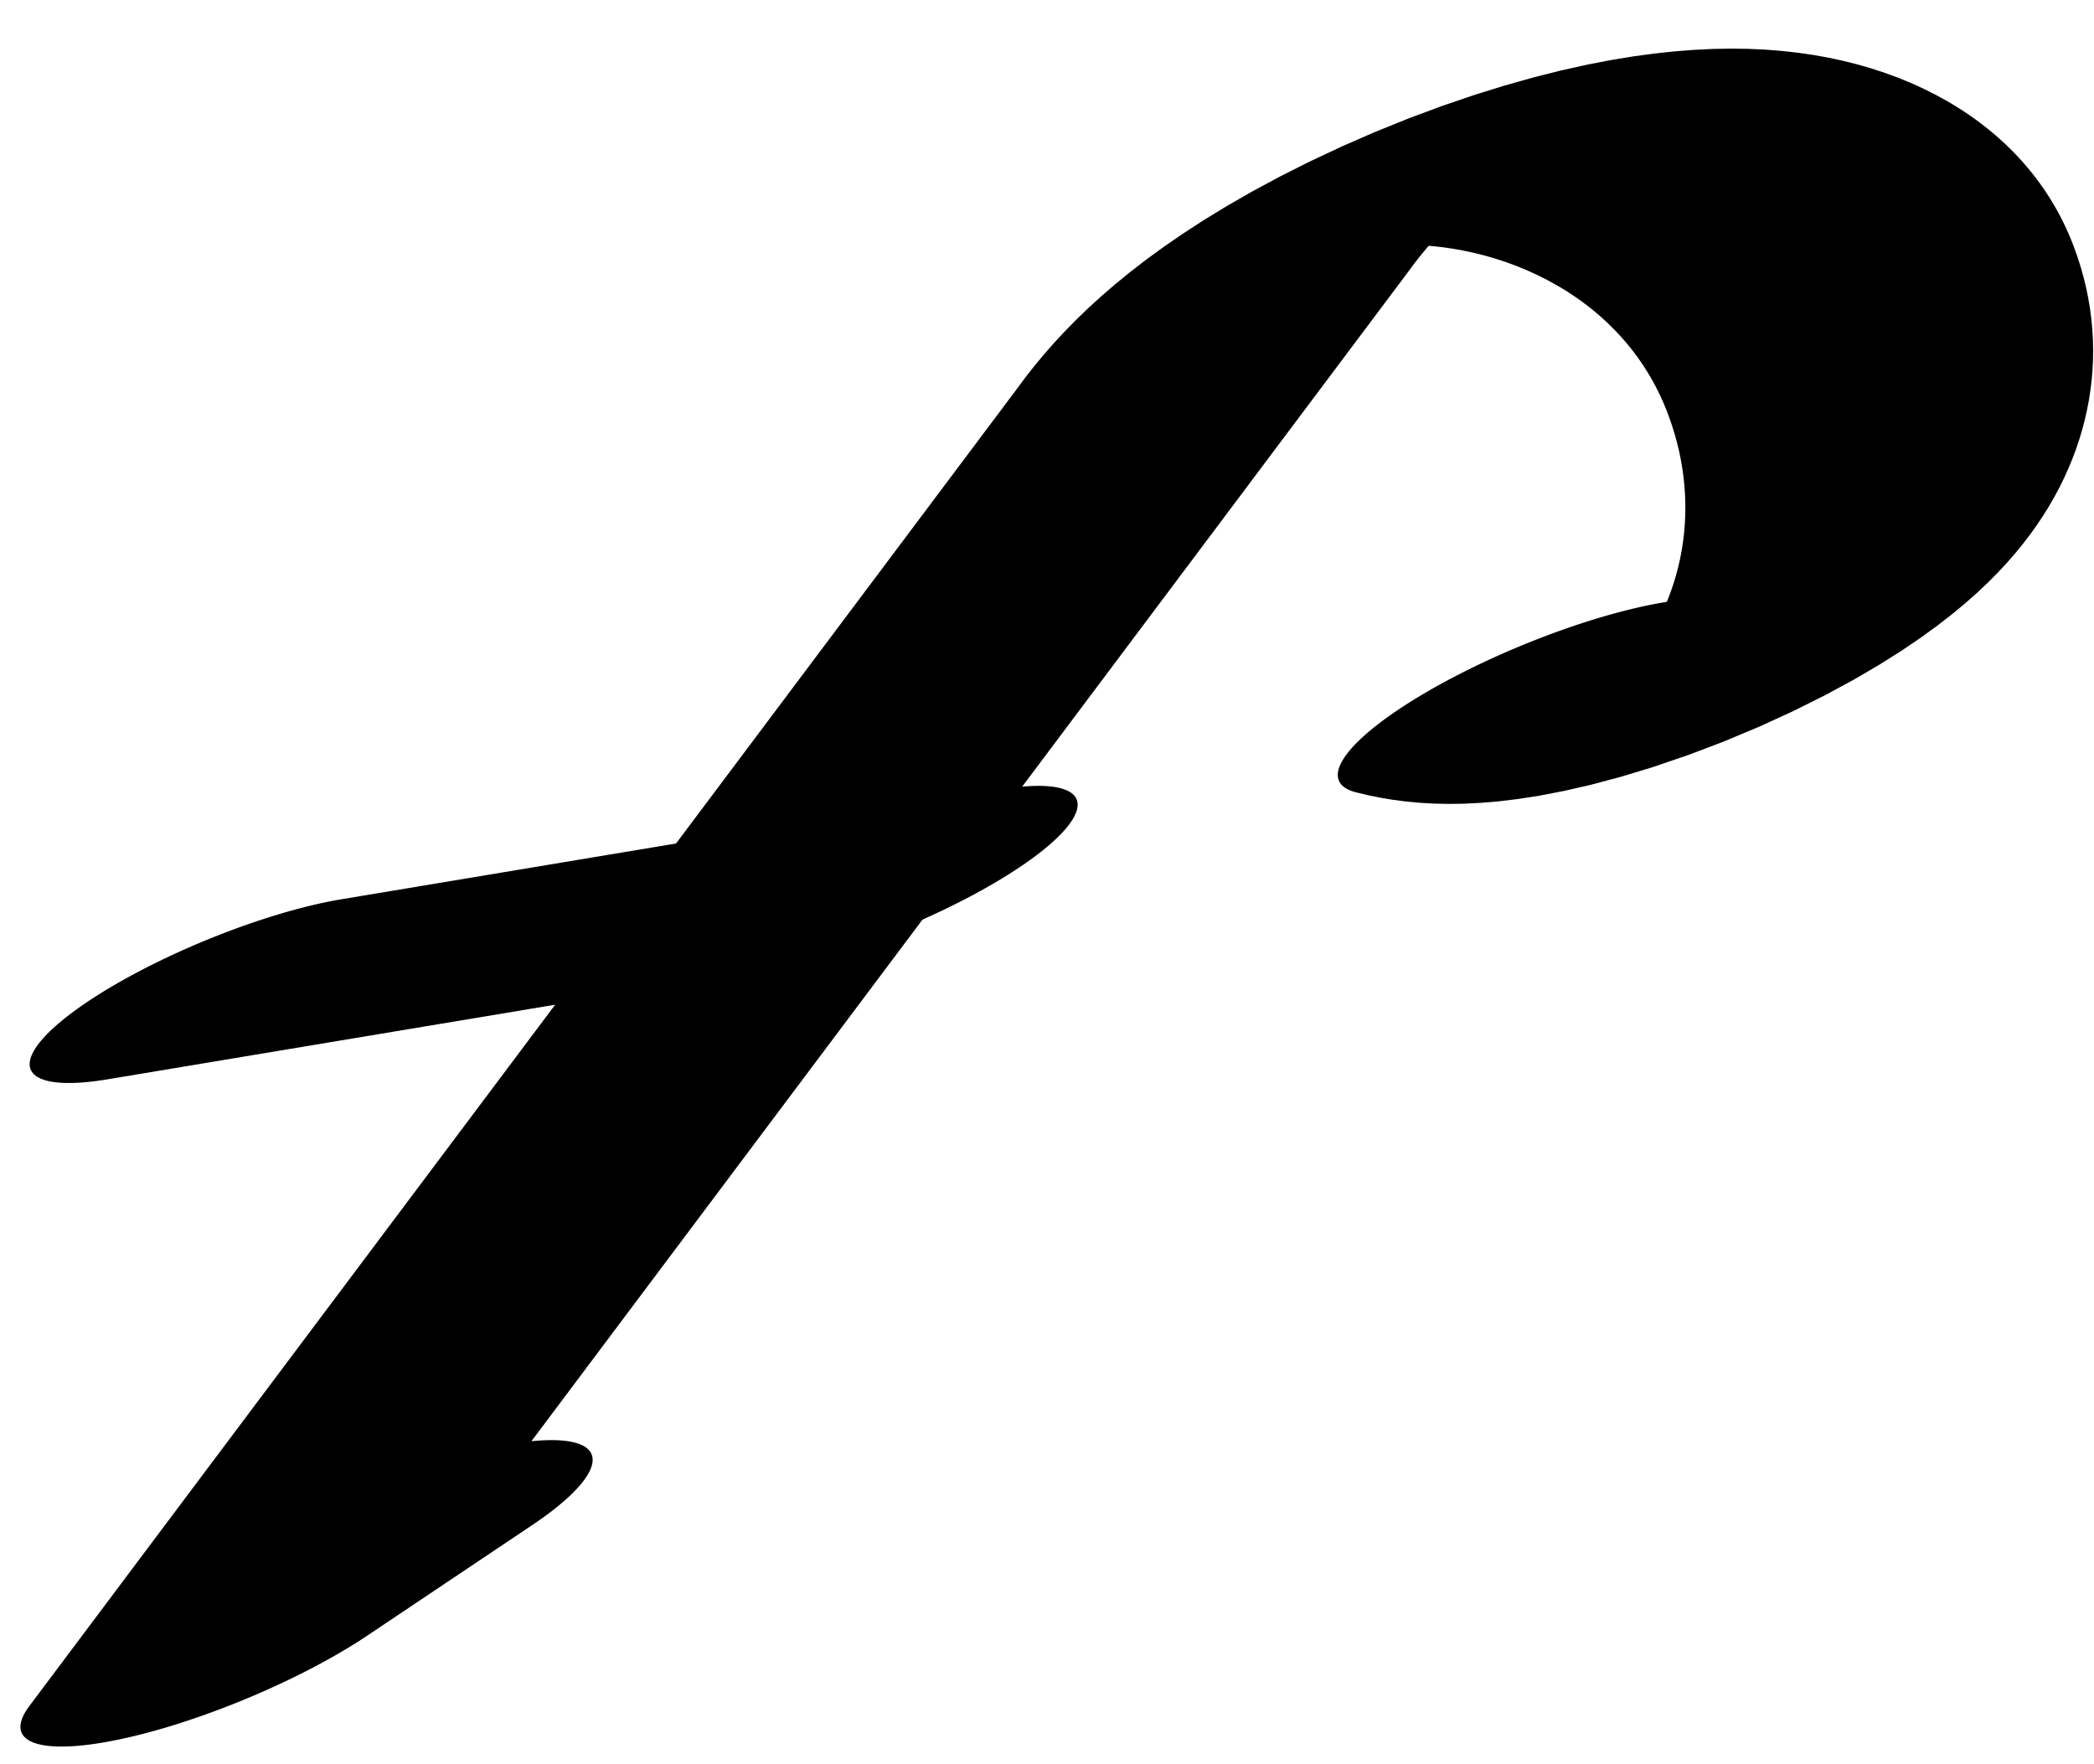
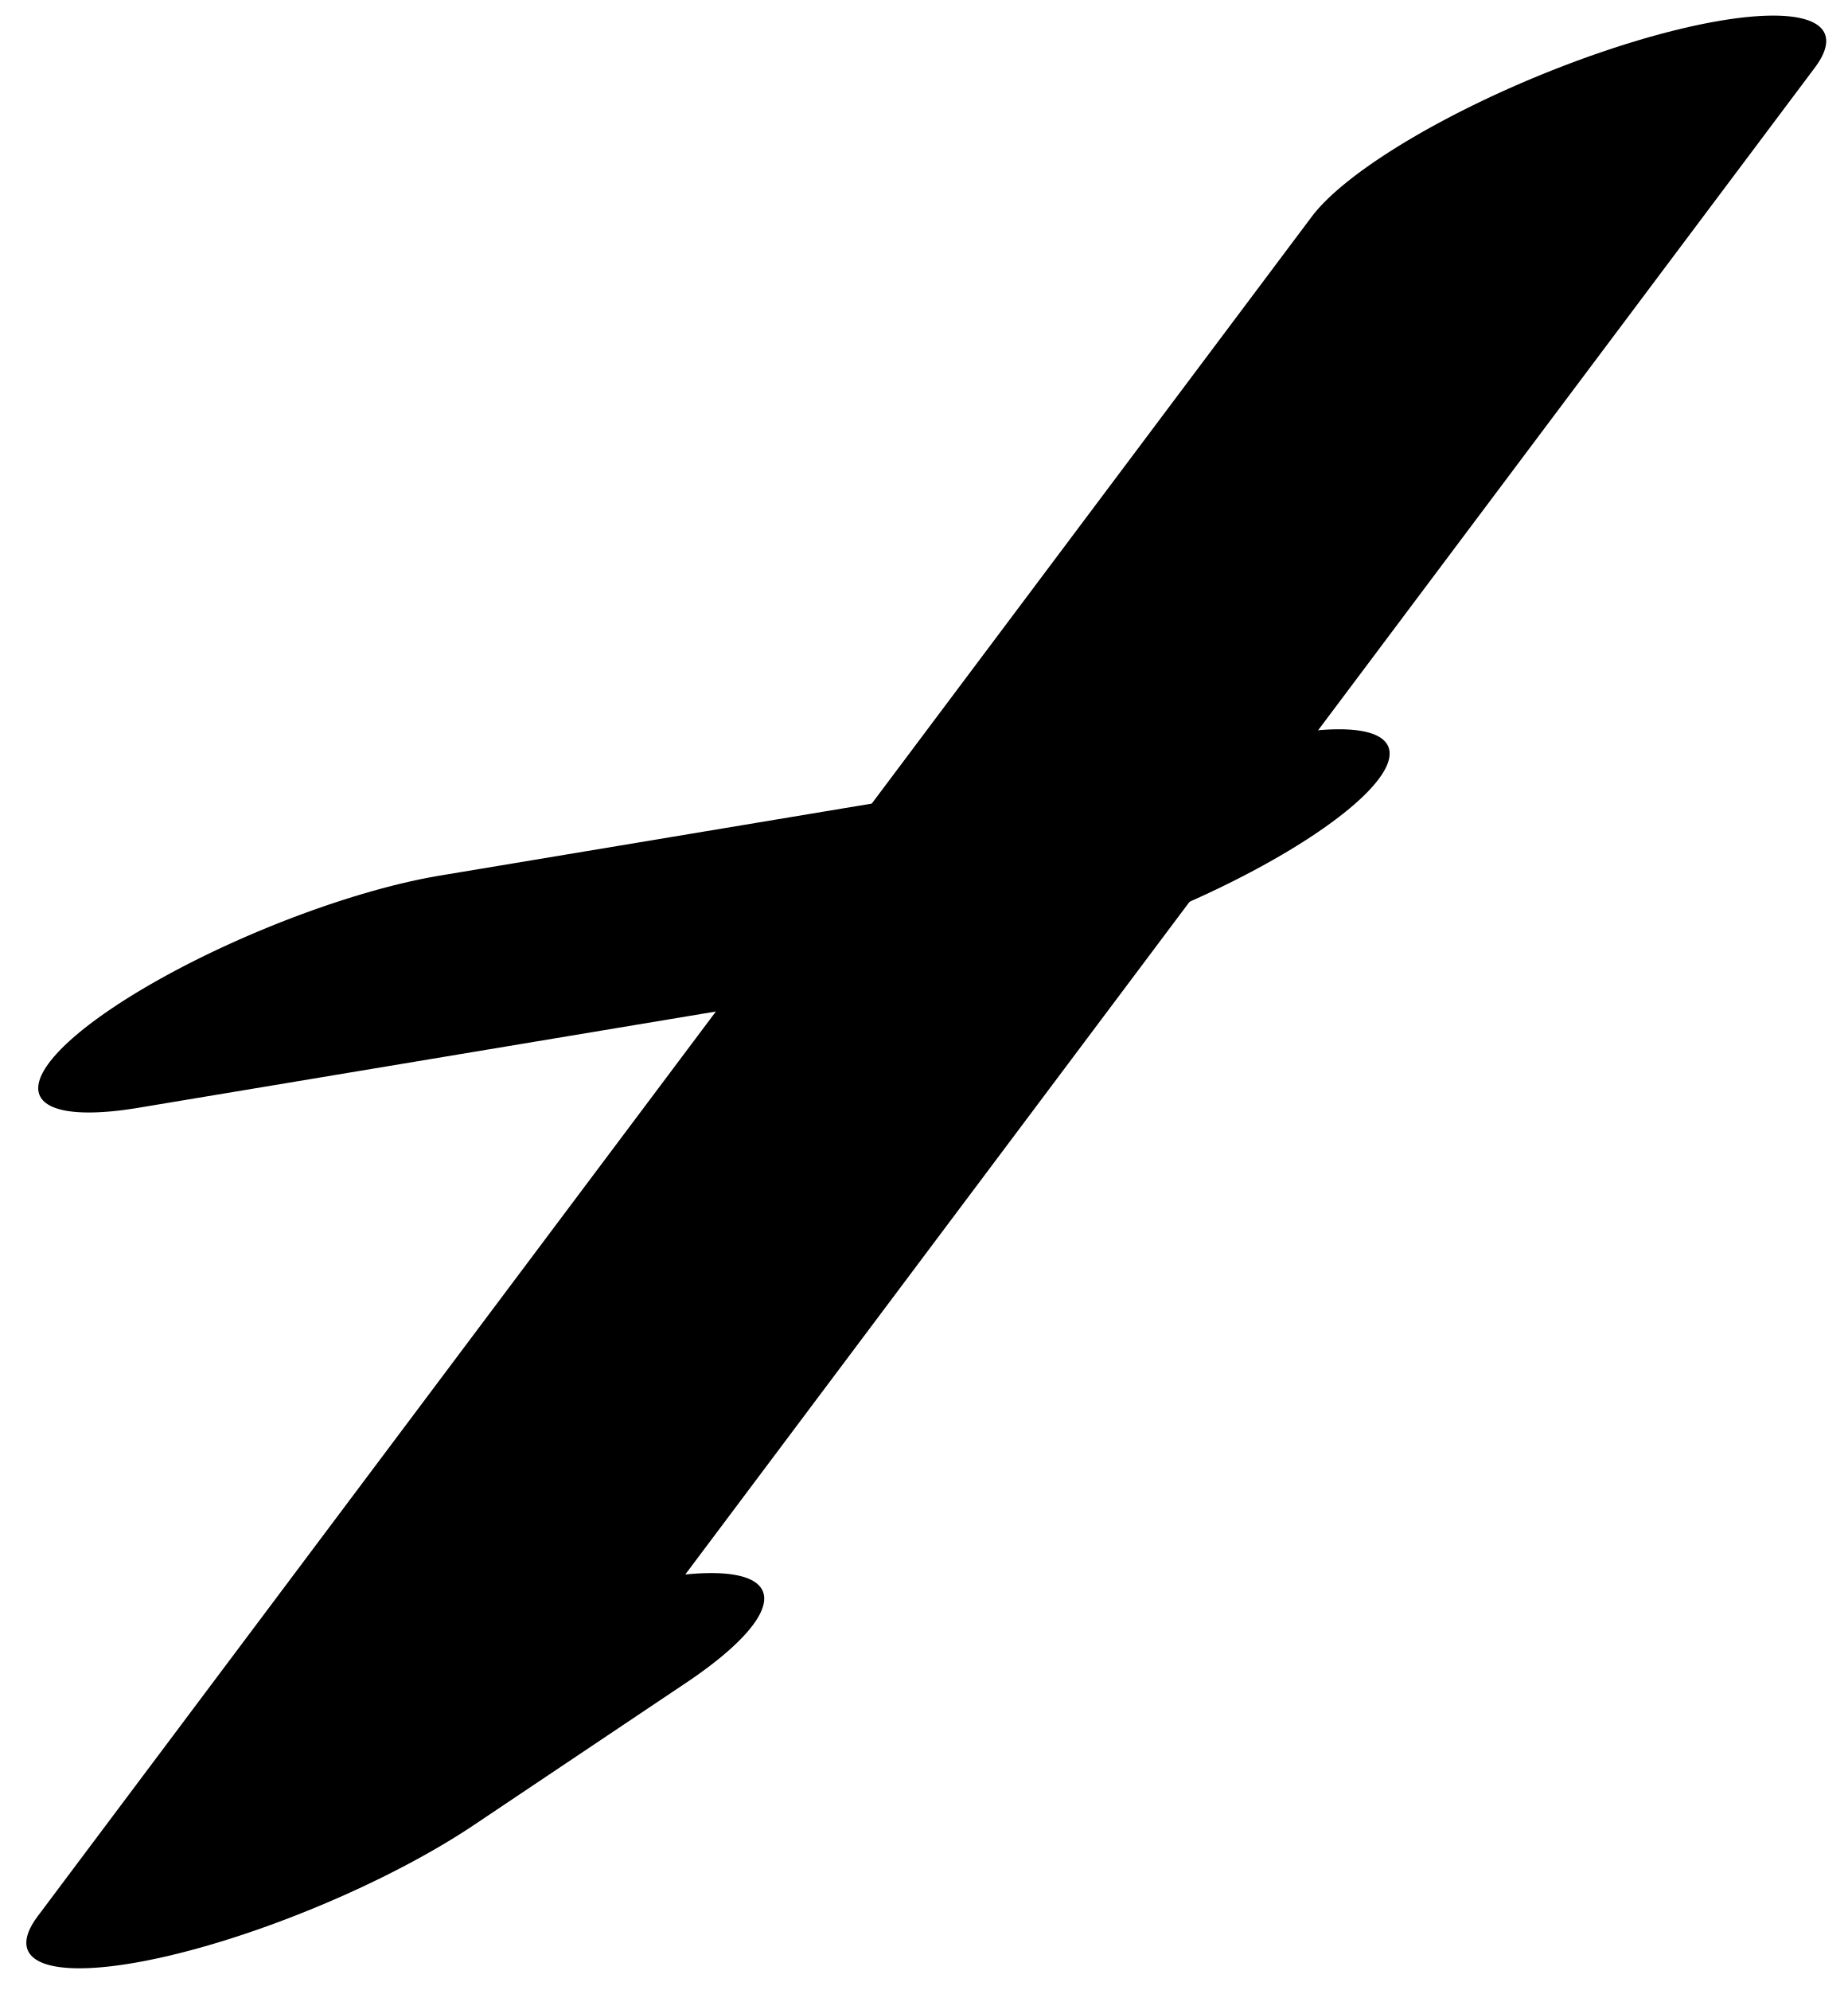
- <svg xmlns="http://www.w3.org/2000/svg" width="19" height="16" viewBox="0 0 19 16">
-   <path fill="none" stroke-width="32.529" stroke-linecap="round" stroke-linejoin="round" stroke="rgb(0%, 0%, 0%)" stroke-opacity="1" stroke-miterlimit="10" d="M 32.996 17.559 L 18.613 6.034 L 123.613 254.812 C 131.928 275.425 142.084 280.142 151.346 267.557 C 161.251 254.183 169.064 220.935 168.703 180.101 C 168.156 113.47 149.065 77.152 135.782 117.254 " transform="matrix(0.113137, -0.0468644, -0.0117155, -0.0282833, 0, 16)" />
-   <path fill="none" stroke-width="31.057" stroke-linecap="round" stroke-linejoin="round" stroke="rgb(0%, 0%, 0%)" stroke-opacity="1" stroke-miterlimit="10" d="M 37.303 186.511 L 85.505 141.864 " transform="matrix(0.113137, -0.0468632, -0.0117161, -0.0282841, 0, 16)" />
+ <svg xmlns="http://www.w3.org/2000/svg" width="13" height="14" viewBox="0 0 13 14">
+   <path fill="none" stroke-width="32.529" stroke-linecap="round" stroke-linejoin="round" stroke="rgb(0%, 0%, 0%)" stroke-opacity="1" stroke-miterlimit="10" d="M 123.613 254.812 L 18.613 6.034 L 32.996 17.559 " transform="matrix(0.113137, -0.0468644, -0.0117155, -0.0282833, 0, 14)" />
+   <path fill="none" stroke-width="31.057" stroke-linecap="round" stroke-linejoin="round" stroke="rgb(0%, 0%, 0%)" stroke-opacity="1" stroke-miterlimit="10" d="M 37.303 186.511 L 85.505 141.864 " transform="matrix(0.113137, -0.0468632, -0.0117161, -0.0282841, 0, 14)" />
</svg>
